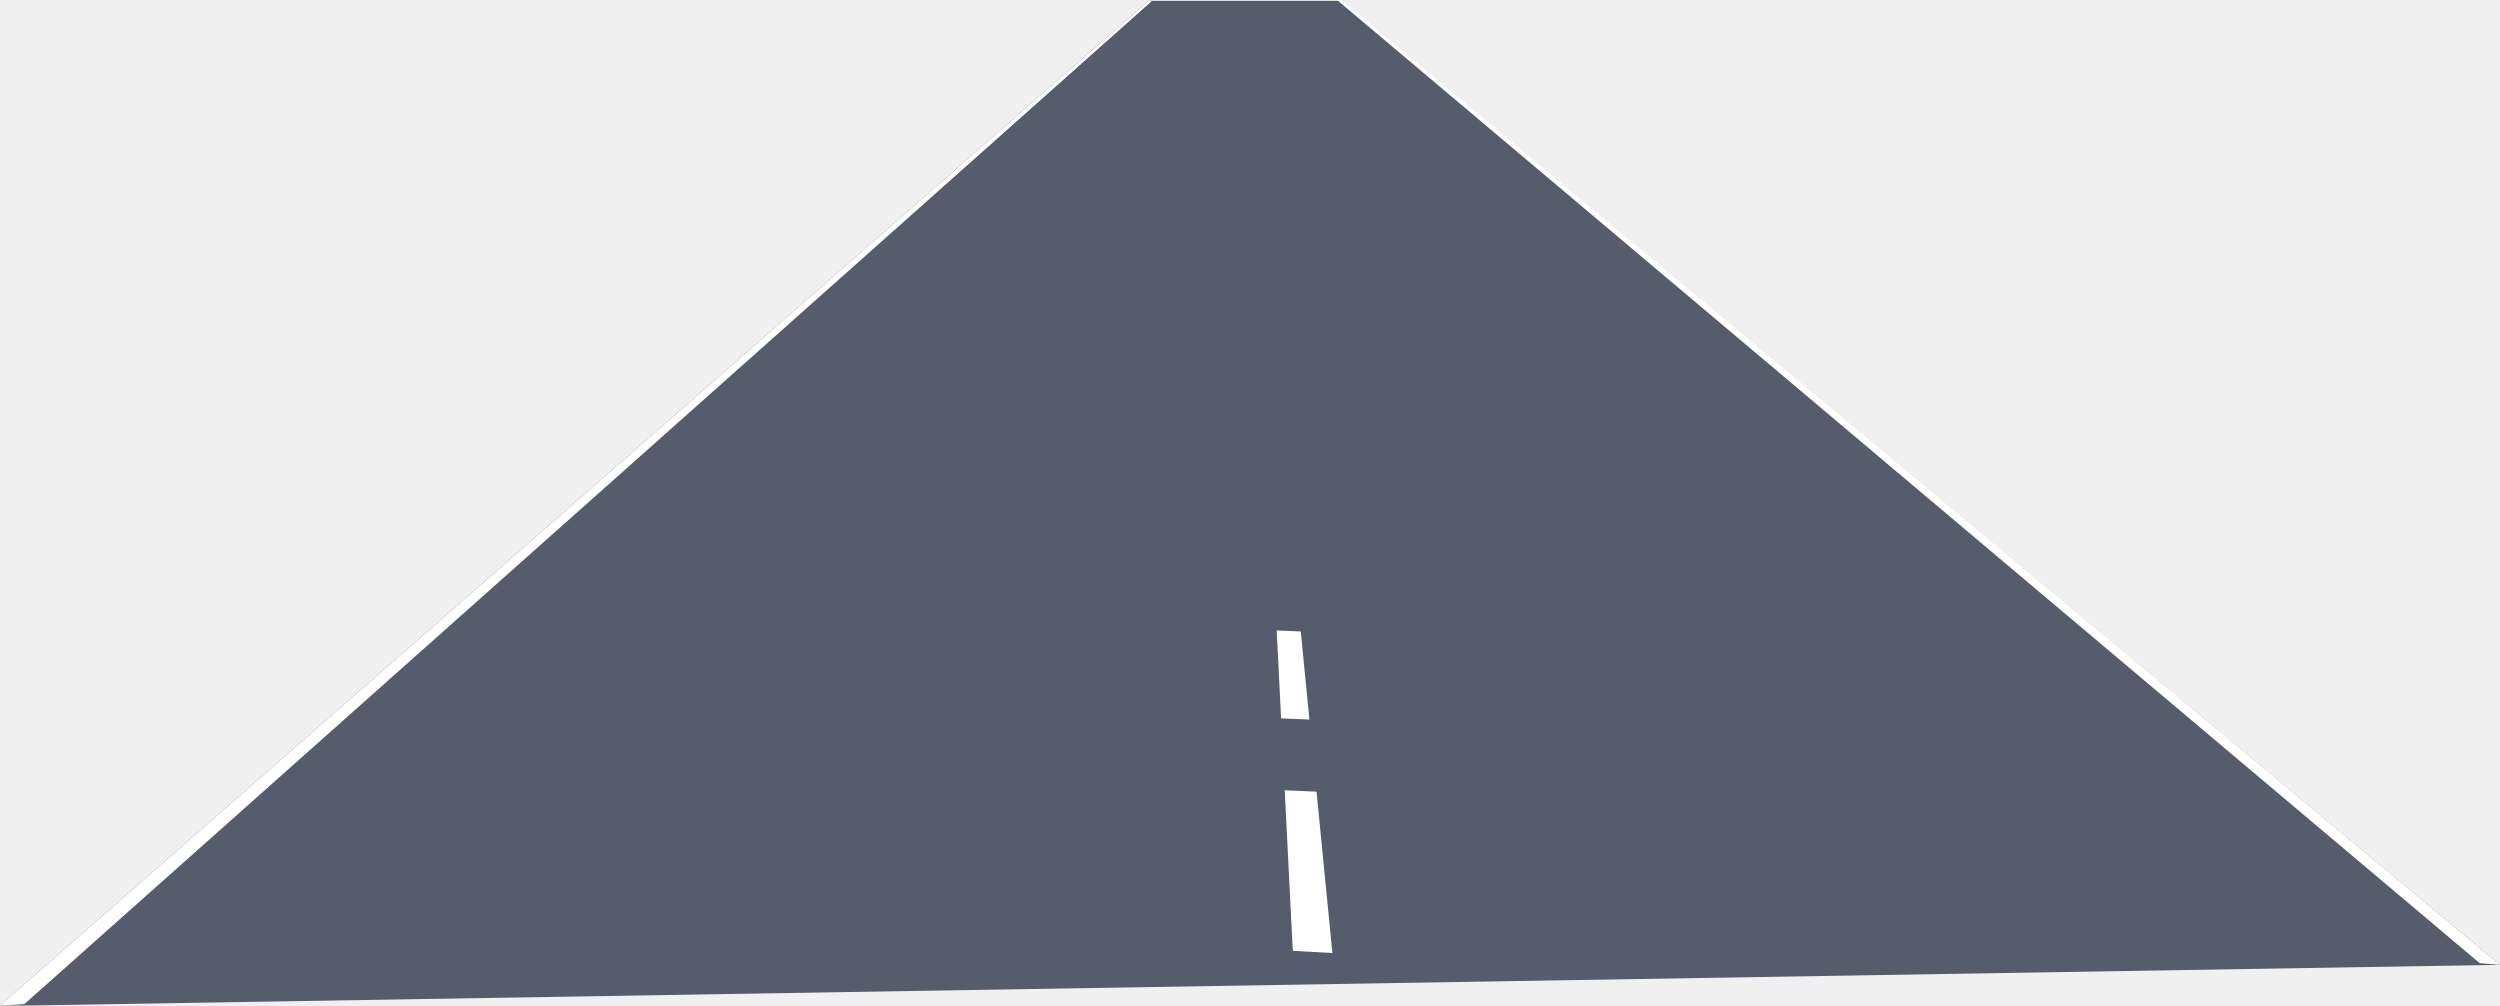
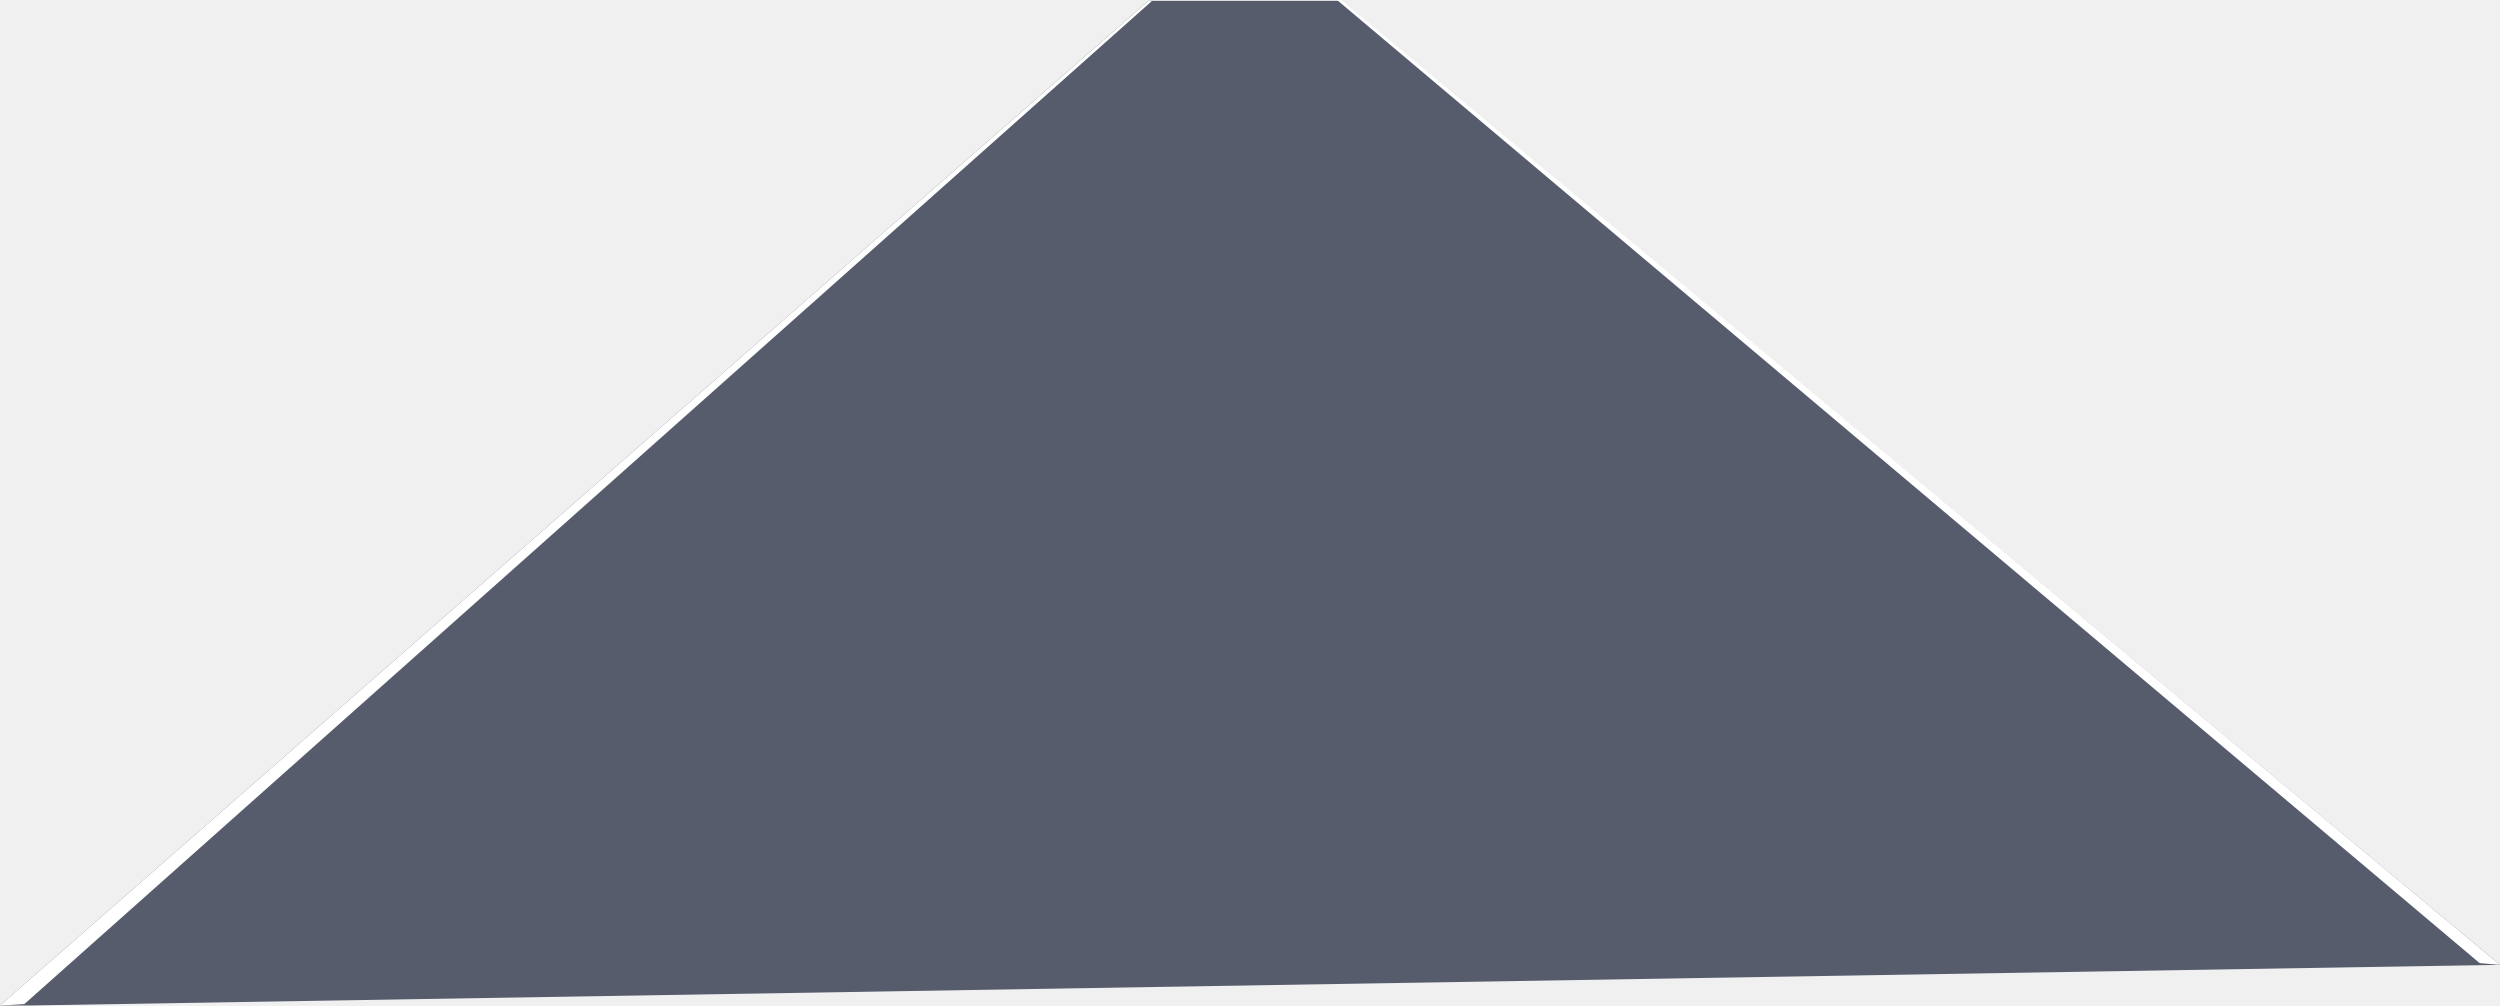
<svg xmlns="http://www.w3.org/2000/svg" id="_Шар_2" data-name="Шар 2" viewBox="0 0 178.4 71.75">
  <defs>
    <style>
      .cls-1 {
        fill: #fff;
      }

      .cls-2 {
        fill: #575c6c;
      }
    </style>
  </defs>
  <g id="_Шар_1-2" data-name="Шар 1">
    <polygon class="cls-2" points="178.4 68.85 2.22 71.75 0 71.75 81.94 .06 95.7 .06 178.4 68.85" />
    <g id="Road_Line" data-name="Road Line">
-       <polygon class="cls-1" points="95.08 68.01 92.26 67.85 92.22 67.19 90.89 40.72 92.37 40.47 95.08 68.01" />
-       <polygon class="cls-2" points="91.32 56.38 94.14 56.5 93.53 51.35 90.89 51.24 91.32 56.38" />
      <polygon class="cls-2" points="90.44 44.96 93.26 45.08 92.66 39.93 90.01 39.82 90.44 44.96" />
    </g>
    <polygon class="cls-1" points="1.74 71.65 .99 71.7 0 71.75 81.94 .06 82.19 .08 1.74 71.65" />
    <polygon class="cls-1" points="176.95 68.73 178.4 68.85 95.71 0 95.41 0 176.95 68.73" />
  </g>
</svg>
